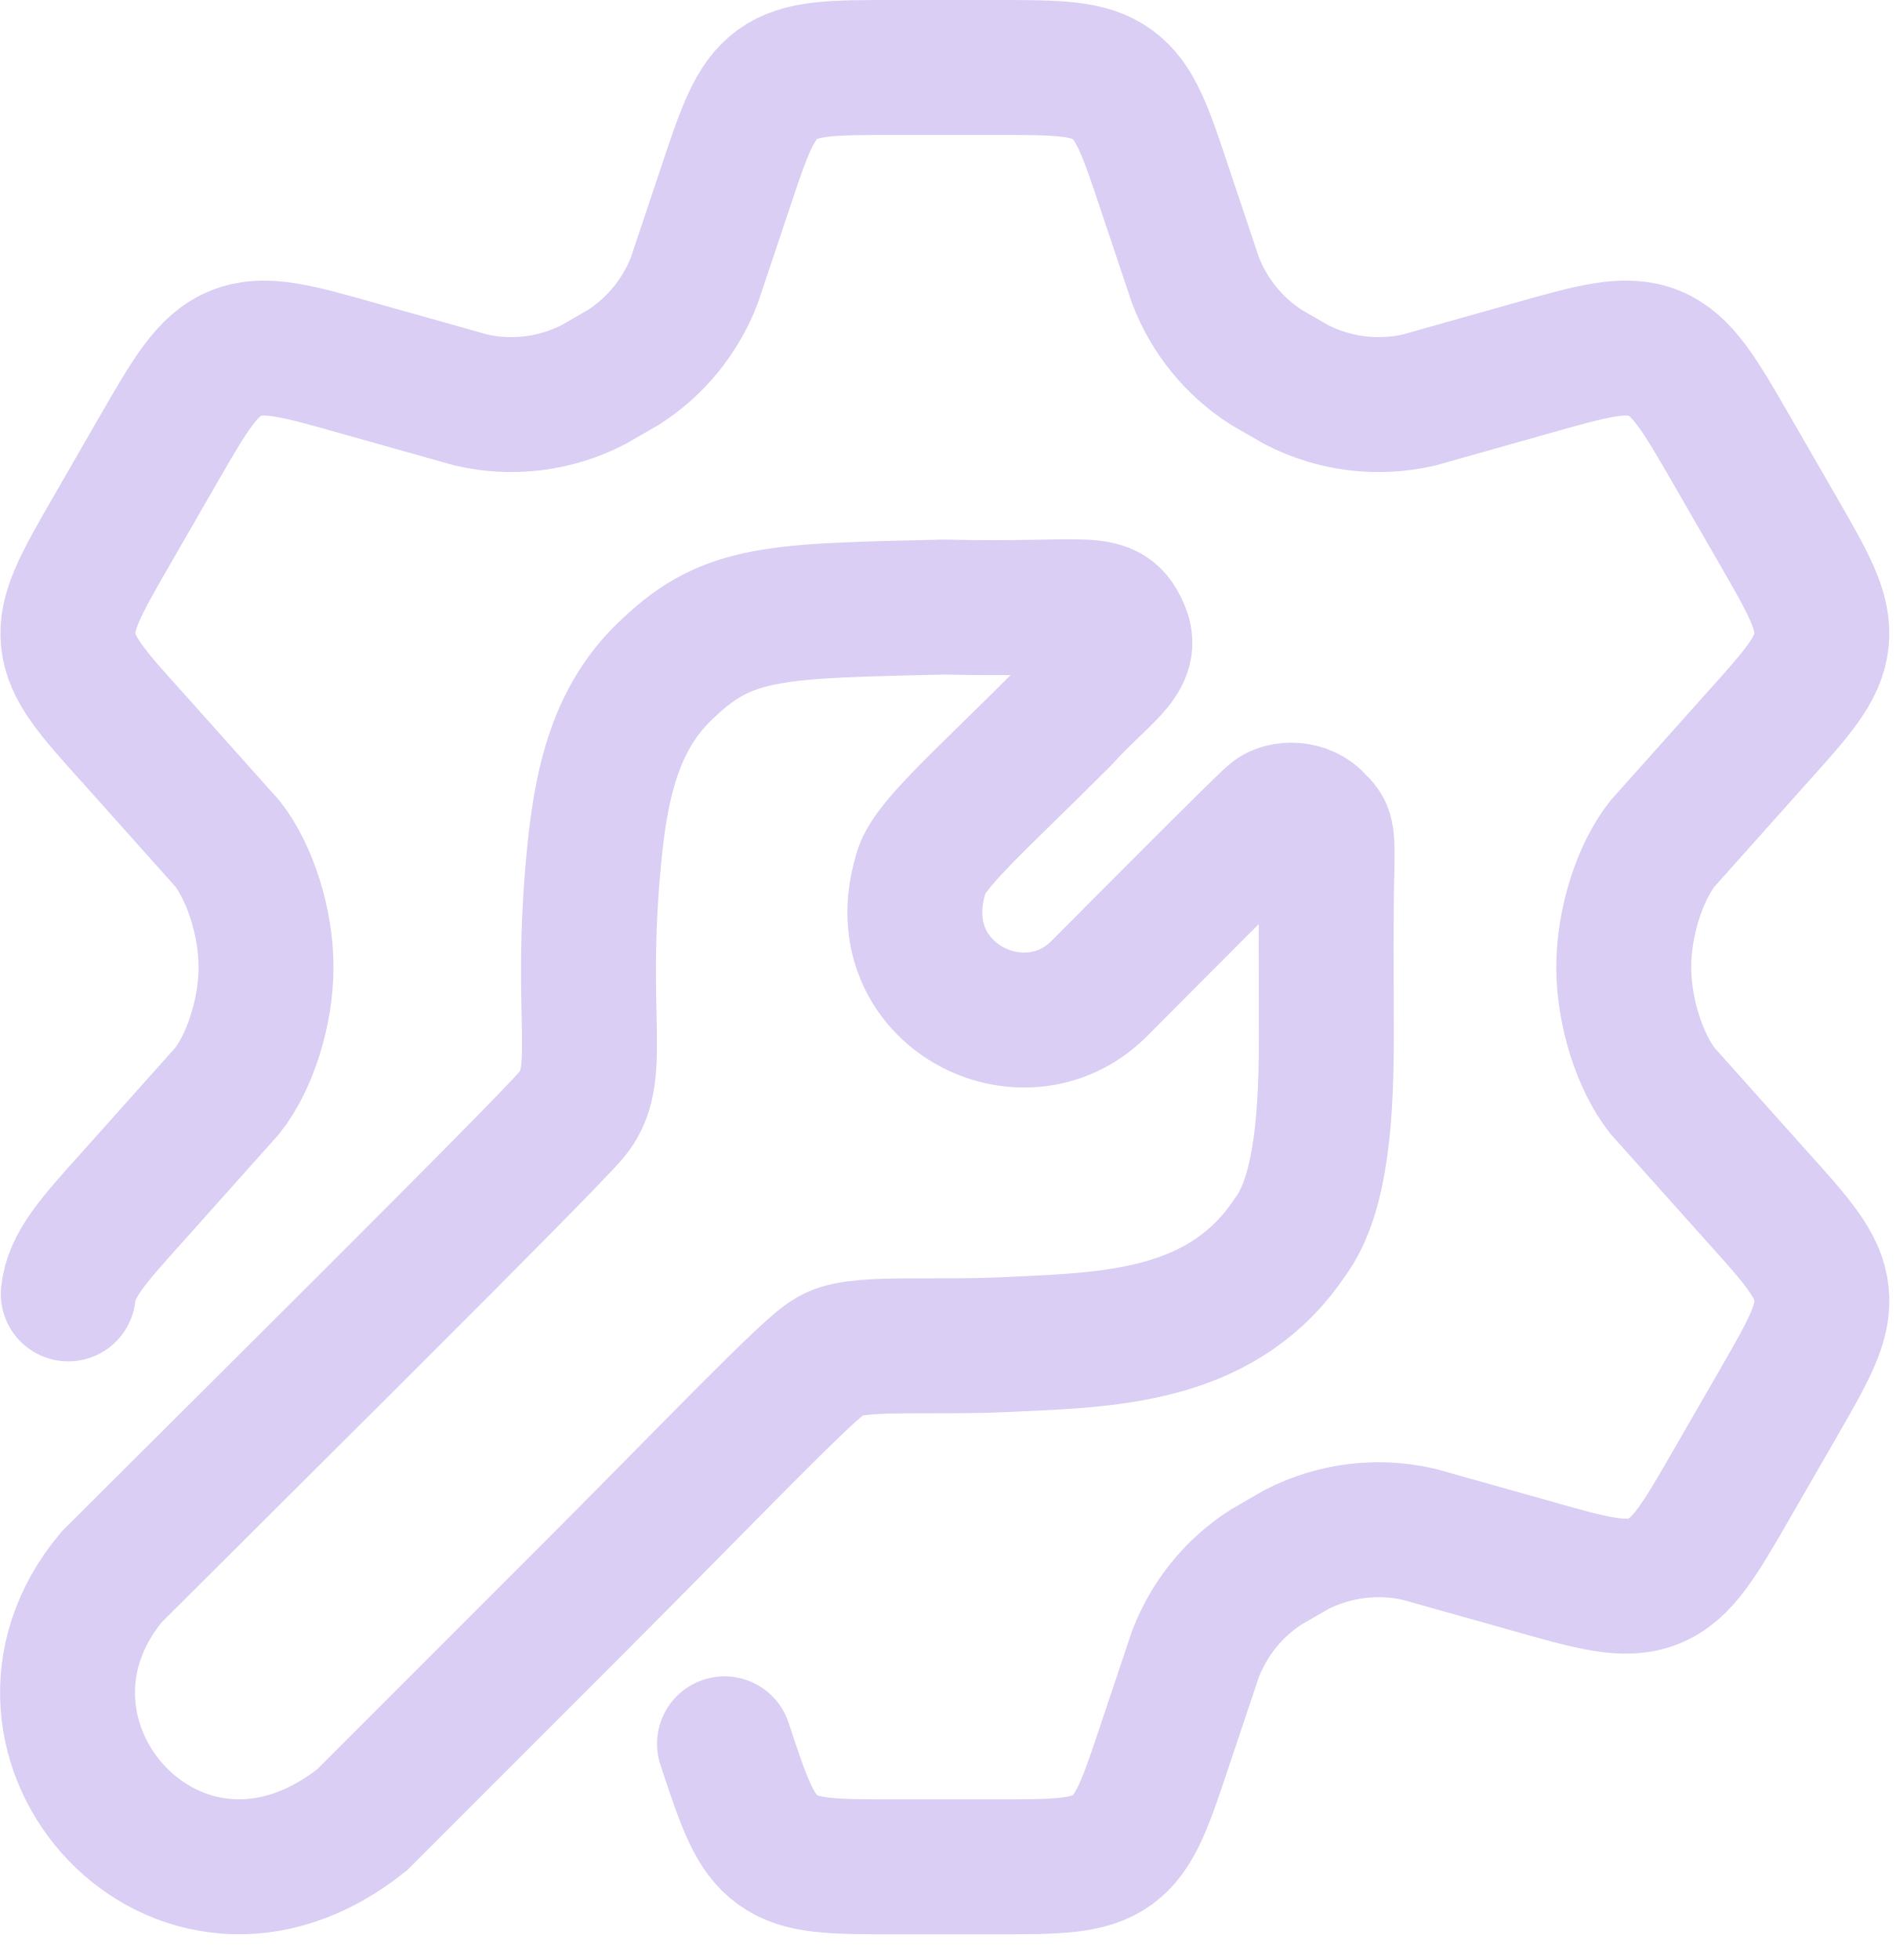
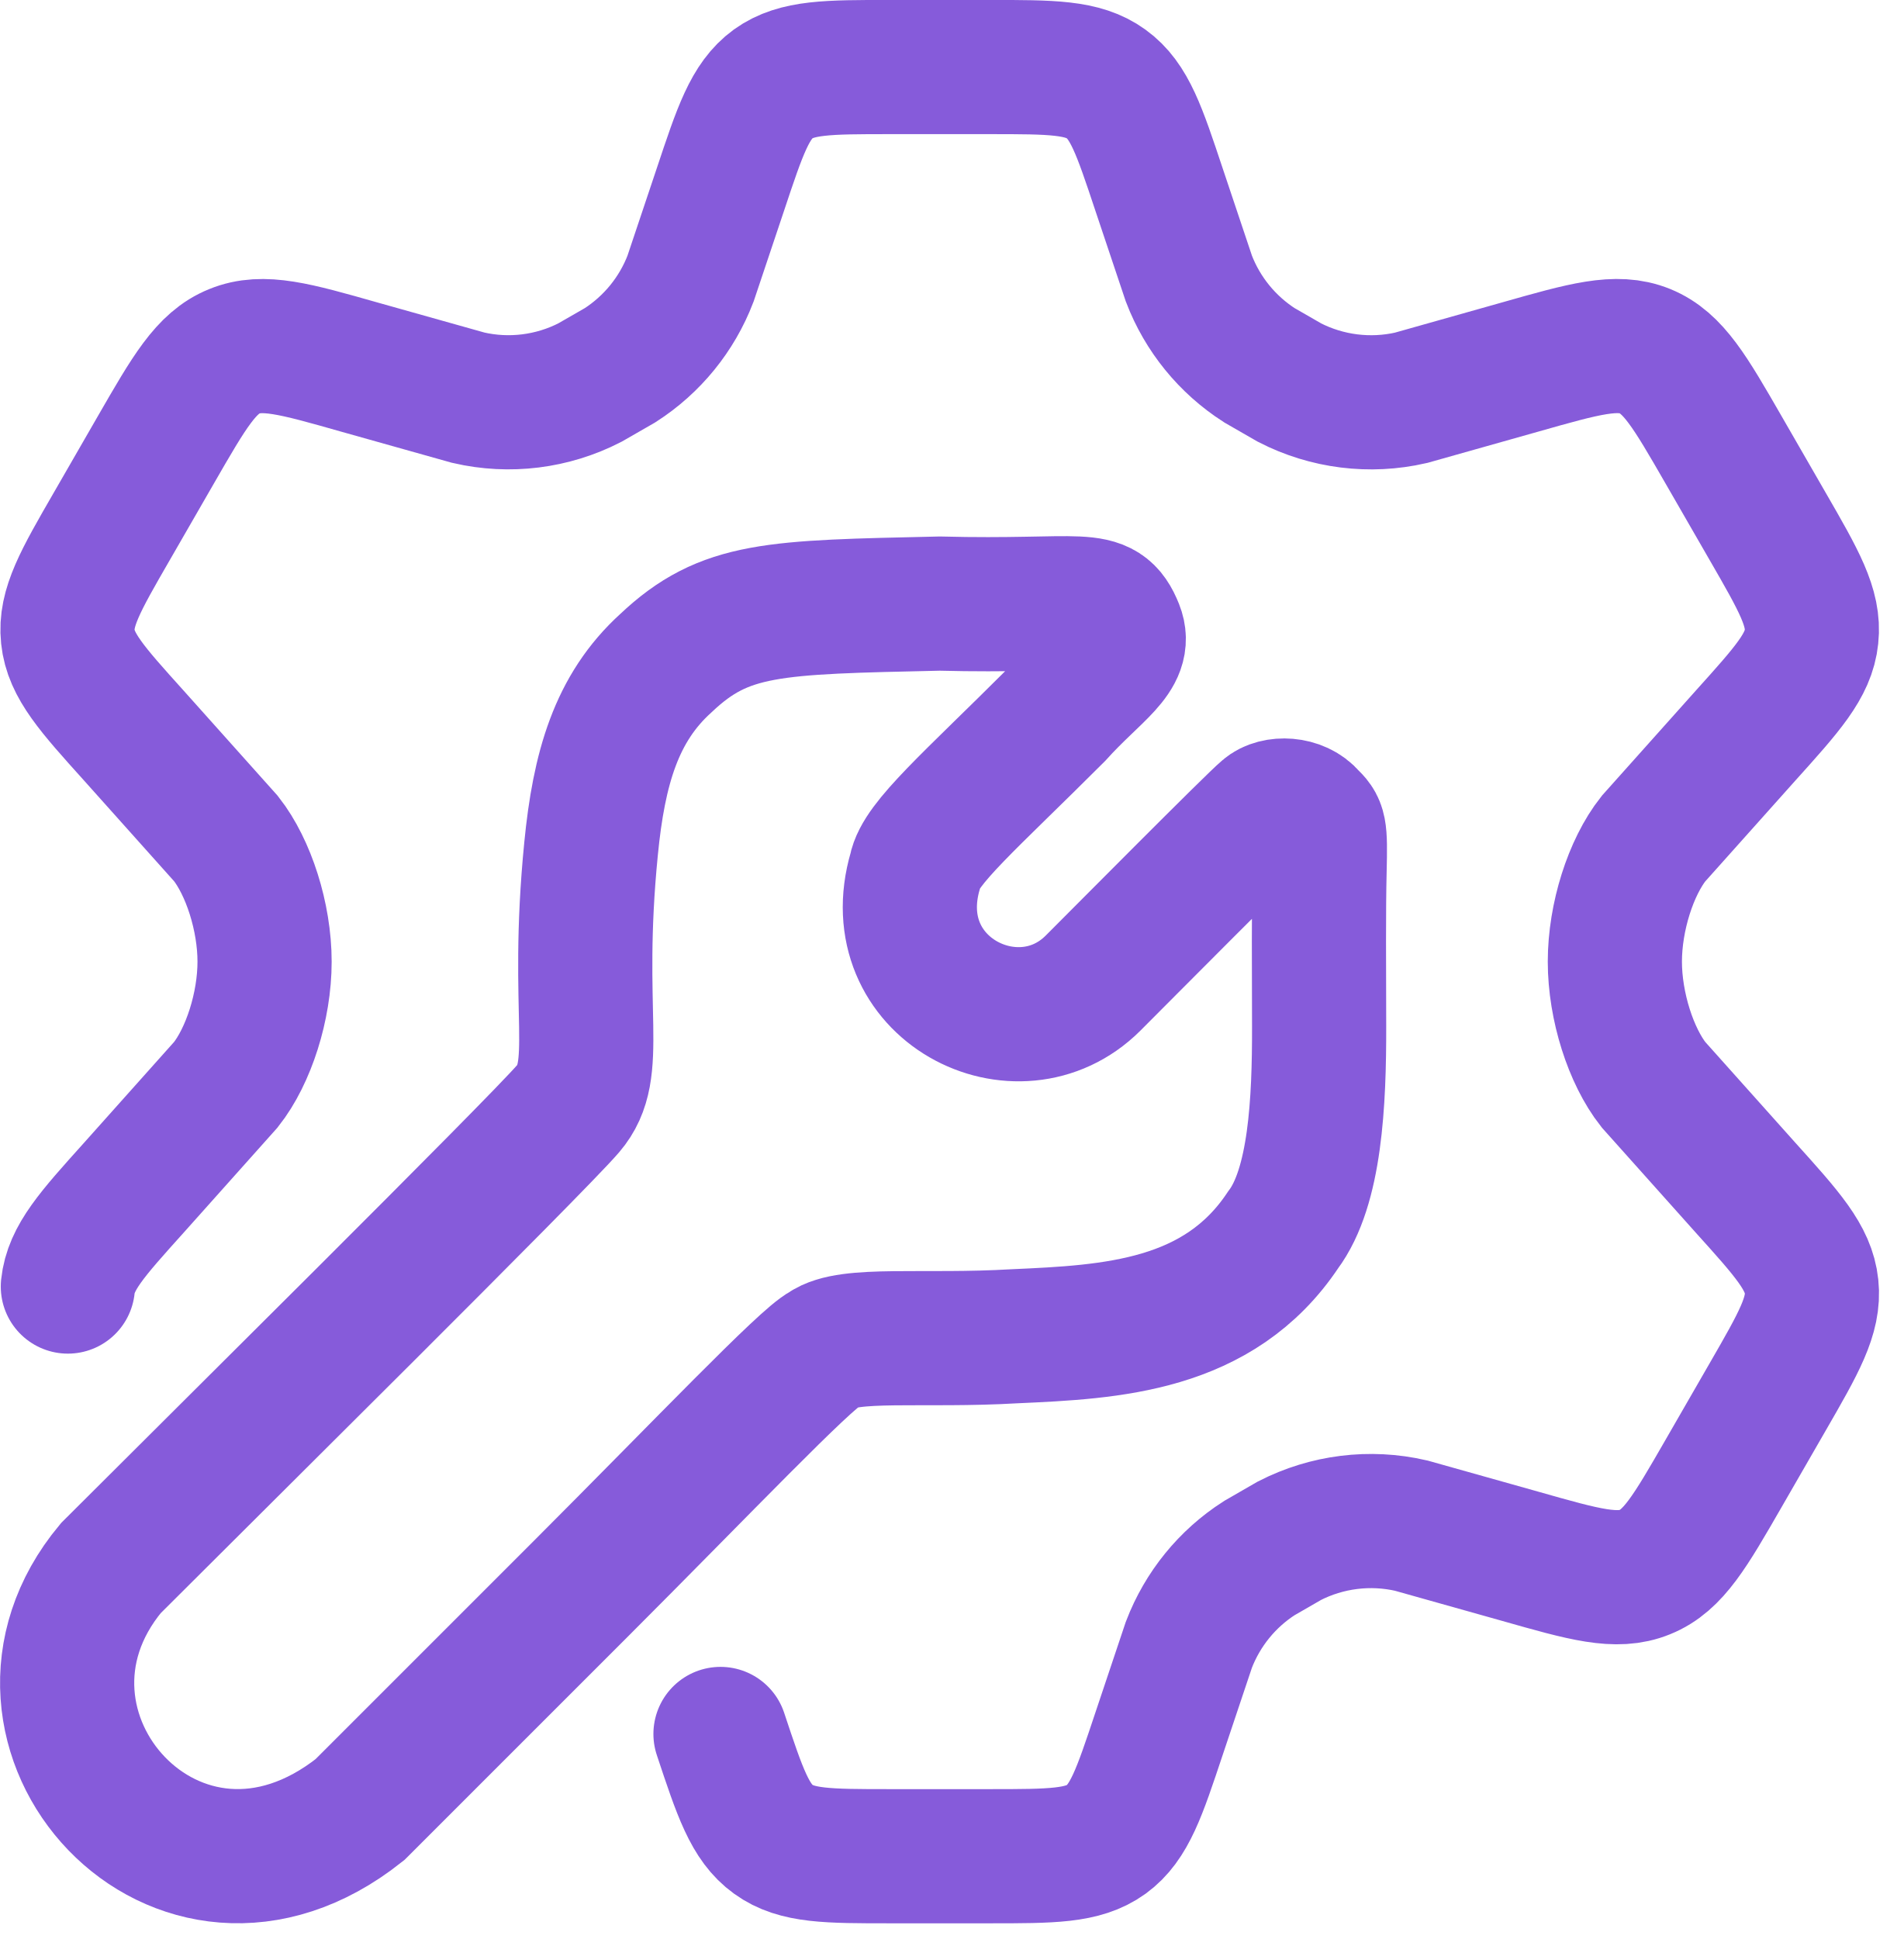
- <svg xmlns="http://www.w3.org/2000/svg" width="59" height="61" viewBox="0 0 59 61" fill="none">
-   <g opacity="0.3">
-     <path d="M2.125 40.269C2.22 39.365 2.875 38.637 4.189 37.178L7.073 33.95C7.781 33.054 8.282 31.5 8.282 30.1C8.282 28.7 7.778 27.143 7.075 26.25L4.189 23.021C2.875 21.565 2.22 20.834 2.125 19.93C2.03 19.026 2.52 18.174 3.5 16.475L4.883 14.075C5.927 12.261 6.451 11.354 7.339 10.995C8.229 10.631 9.234 10.917 11.245 11.488L14.661 12.448C15.946 12.745 17.293 12.577 18.466 11.975L19.409 11.432C20.415 10.787 21.188 9.837 21.616 8.722L22.551 5.93C23.167 4.082 23.475 3.158 24.203 2.626C24.939 2.1 25.914 2.1 27.854 2.1H30.976C32.922 2.1 33.894 2.1 34.624 2.629C35.358 3.158 35.663 4.082 36.279 5.93L37.215 8.722C37.642 9.837 38.415 10.787 39.421 11.432L40.364 11.975C41.538 12.577 42.885 12.745 44.167 12.451L47.583 11.488C49.596 10.917 50.601 10.631 51.492 10.992C52.379 11.356 52.903 12.261 53.947 14.075L55.331 16.475C56.31 18.174 56.8 19.023 56.703 19.93C56.61 20.834 55.955 21.562 54.642 23.021L51.758 26.25C51.049 27.143 50.548 28.7 50.548 30.1C50.548 31.5 51.052 33.056 51.755 33.95L54.642 37.178C55.955 38.634 56.61 39.365 56.705 40.269C56.8 41.174 56.31 42.025 55.331 43.724L53.947 46.124C52.903 47.938 52.379 48.846 51.492 49.204C50.601 49.568 49.596 49.282 47.586 48.711L44.17 47.751C42.884 47.455 41.536 47.623 40.362 48.224L39.421 48.767C38.413 49.411 37.643 50.363 37.215 51.478L36.279 54.269C35.663 56.117 35.355 57.041 34.627 57.573C33.894 58.1 32.919 58.1 30.976 58.1H27.857C25.911 58.1 24.939 58.1 24.209 57.57C23.475 57.041 23.167 56.12 22.554 54.272" stroke="#865BDA" stroke-width="4.2" stroke-linecap="round" />
-     <path d="M3.471 49.083C6.495 46.059 16.776 35.878 17.784 34.702C18.848 33.459 17.986 31.779 18.501 26.571C18.747 24.051 19.291 22.163 20.842 20.758C22.69 19.011 24.202 19.011 29.41 18.893C33.946 19.011 34.483 18.507 34.954 19.683C35.29 20.523 34.282 21.027 33.072 22.371C30.384 25.059 28.805 26.403 28.654 27.243C27.562 30.939 31.863 33.123 34.215 30.771C35.105 29.88 39.221 25.731 39.624 25.395C39.926 25.126 40.652 25.137 41.002 25.563C41.304 25.86 41.338 25.899 41.304 27.243C41.273 28.486 41.287 30.272 41.29 32.115C41.296 34.5 41.17 37.155 40.162 38.499C38.146 41.523 34.786 41.691 31.762 41.825C28.906 41.993 26.554 41.691 25.814 42.228C25.21 42.531 22.018 45.891 18.154 49.755L11.266 56.643C5.554 61.179 -0.729 54.123 3.471 49.083Z" stroke="#865BDA" stroke-width="4.2" stroke-linecap="round" />
-   </g>
+ <svg xmlns="http://www.w3.org/2000/svg" width="54" height="55" viewBox="0 0 54 55" fill="none">
+   <path d="M1.925 36.493C2.011 35.674 2.605 35.014 3.795 33.692L6.408 30.766C7.05 29.954 7.505 28.546 7.505 27.277C7.505 26.009 7.048 24.598 6.411 23.788L3.795 20.863C2.605 19.543 2.011 18.881 1.925 18.061C1.838 17.241 2.282 16.47 3.171 14.93L4.424 12.755C5.371 11.111 5.845 10.289 6.649 9.964C7.456 9.634 8.367 9.893 10.189 10.411L13.285 11.281C14.45 11.55 15.67 11.398 16.733 10.852L17.589 10.36C18.5 9.775 19.201 8.915 19.588 7.904L20.436 5.374C20.994 3.699 21.273 2.862 21.933 2.379C22.6 1.902 23.483 1.902 25.242 1.902H28.071C29.835 1.902 30.715 1.902 31.377 2.382C32.042 2.862 32.319 3.699 32.877 5.374L33.725 7.904C34.112 8.915 34.813 9.775 35.724 10.36L36.579 10.852C37.642 11.398 38.863 11.55 40.025 11.284L43.121 10.411C44.945 9.893 45.856 9.634 46.663 9.961C47.468 10.291 47.942 11.111 48.889 12.755L50.142 14.93C51.03 16.47 51.474 17.239 51.386 18.061C51.302 18.881 50.708 19.541 49.518 20.863L46.904 23.788C46.262 24.598 45.808 26.009 45.808 27.277C45.808 28.546 46.265 29.957 46.902 30.766L49.518 33.692C50.708 35.012 51.302 35.674 51.388 36.493C51.474 37.313 51.03 38.085 50.142 39.625L48.889 41.8C47.942 43.444 47.468 44.266 46.663 44.591C45.856 44.921 44.945 44.662 43.123 44.144L40.028 43.274C38.863 43.006 37.641 43.158 36.577 43.703L35.724 44.195C34.811 44.779 34.113 45.641 33.725 46.651L32.877 49.181C32.319 50.856 32.04 51.693 31.38 52.175C30.715 52.652 29.832 52.652 28.071 52.652H25.244C23.481 52.652 22.6 52.652 21.938 52.173C21.273 51.693 20.994 50.858 20.438 49.184" stroke="#865BDA" stroke-width="3.806" stroke-linecap="round" />
+   <path d="M3.145 44.48C5.885 41.739 15.203 32.513 16.117 31.447C17.081 30.321 16.299 28.798 16.766 24.078C16.989 21.795 17.482 20.084 18.888 18.811C20.562 17.227 21.933 17.227 26.652 17.121C30.763 17.227 31.25 16.77 31.677 17.836C31.981 18.597 31.068 19.054 29.971 20.272C27.535 22.708 26.104 23.926 25.967 24.687C24.978 28.037 28.875 30.016 31.007 27.885C31.814 27.078 35.544 23.317 35.909 23.013C36.183 22.769 36.84 22.779 37.158 23.165C37.432 23.434 37.462 23.469 37.432 24.687C37.404 25.814 37.416 27.433 37.419 29.103C37.424 31.265 37.31 33.67 36.396 34.888C34.569 37.629 31.524 37.781 28.784 37.903C26.196 38.055 24.064 37.781 23.394 38.268C22.846 38.542 19.953 41.587 16.452 45.089L10.209 51.331C5.033 55.442 -0.661 49.047 3.145 44.48Z" stroke="#865BDA" stroke-width="3.806" stroke-linecap="round" />
</svg>
